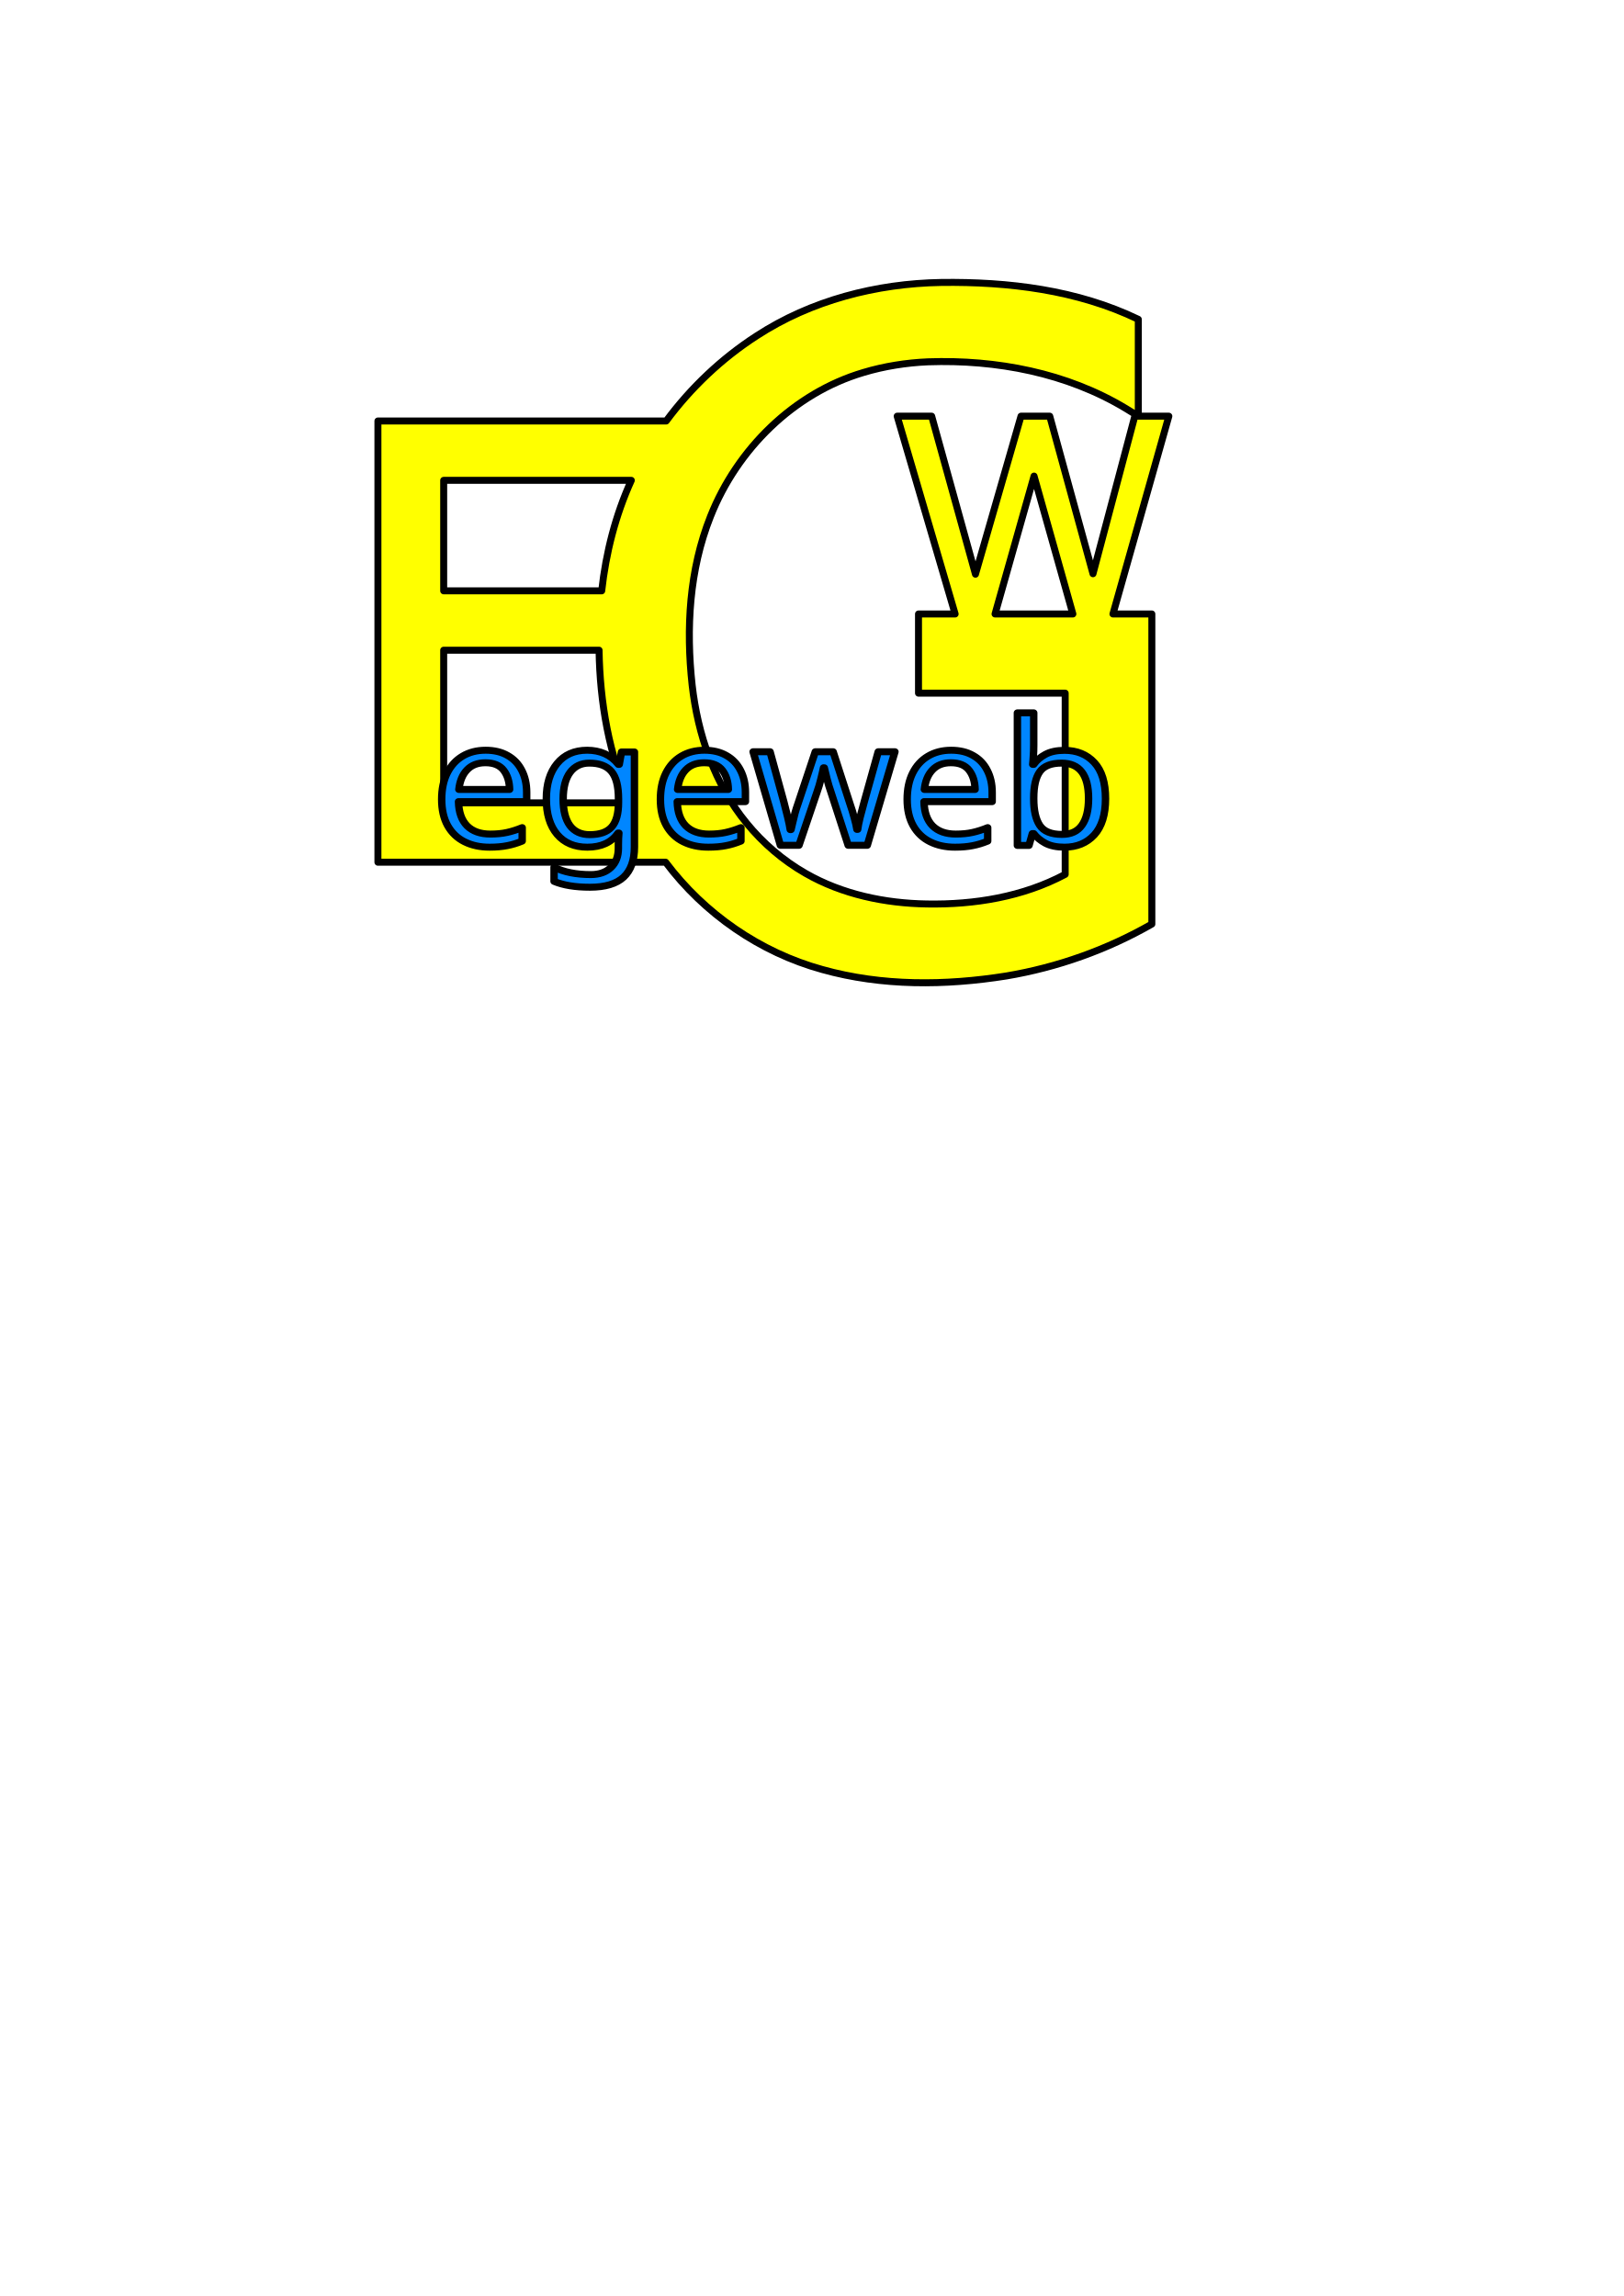
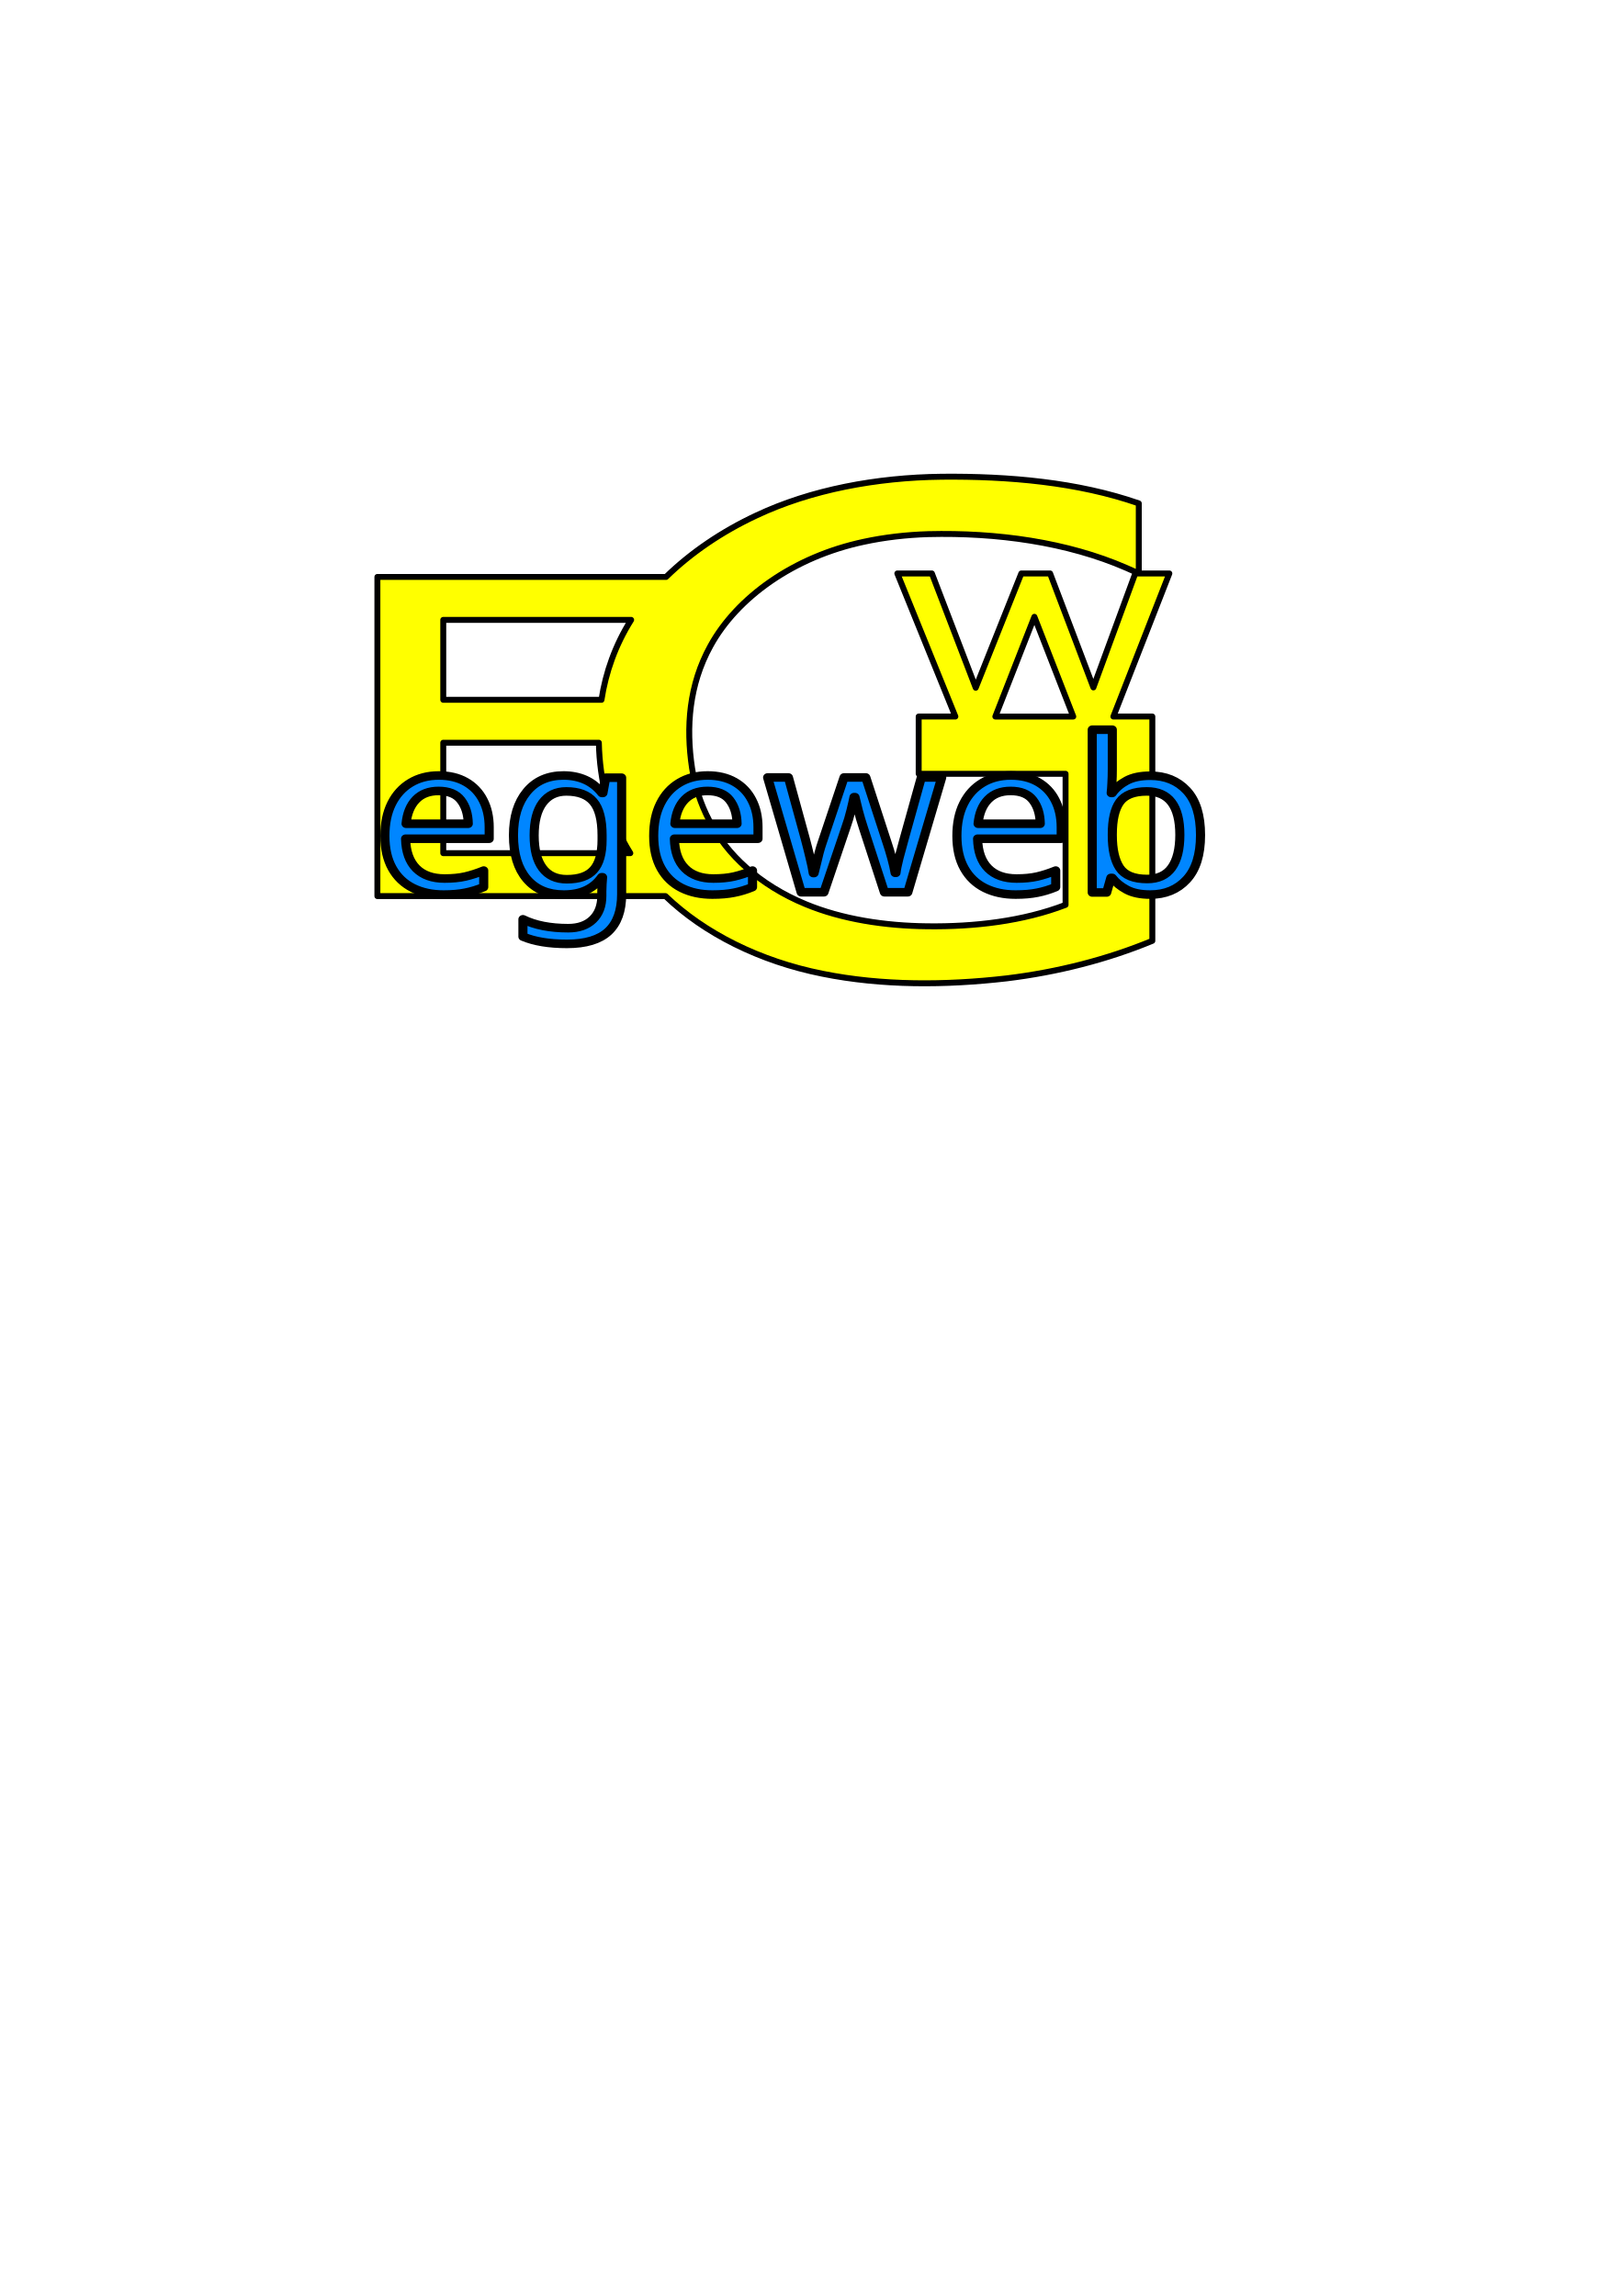
<svg xmlns="http://www.w3.org/2000/svg" width="210mm" height="297mm" viewBox="0 0 210 297" version="1.1" id="svg5">
  <defs id="defs2">
    <rect x="229.807" y="436.936" width="211.664" height="173.867" id="rect1456" />
    <rect x="456.59" y="193.522" width="72.571" height="195.034" id="rect1450" />
    <rect x="58.964" y="192.01" width="237.366" height="267.604" id="rect1394" />
    <rect x="284.372" y="429.765" width="248.023" height="237.333" id="rect483" />
    <rect x="361.344" y="74.835" width="226.642" height="218.09" id="rect477" />
    <rect x="62.006" y="85.525" width="173.189" height="205.261" id="rect471" />
    <rect x="532.395" y="594.401" width="53.453" height="96.216" id="rect465" />
    <rect x="196.708" y="600.815" width="203.123" height="222.366" id="rect332" />
  </defs>
  <g id="layer1">
    <g aria-label="G" transform="matrix(1.605457,0,0,1.579751,-543.1659,-85.45011)" id="text475" style="font-size:85.333px;white-space:pre;shape-inside:url(#rect477)" />
    <g aria-label="W" transform="matrix(0.6797237,0,0,0.4650654,-107.84,-129.4925)" id="text481" style="font-size:85.333px;white-space:pre;shape-inside:url(#rect483)" />
-     <path id="text1392" style="font-size:85.333px;white-space:pre;shape-inside:url(#rect1394);fill:#ffff00;stroke-width:0.903;stroke:#000000;stroke-opacity:1;stroke-dasharray:none;stroke-linejoin:round;stroke-linecap:round;paint-order:normal" d="m 121.727,36.537 c -8.378,0.137 -16.821,2.313 -23.878,6.916 -4.516,2.922 -8.487,6.683 -11.686,11.004 -12.428,0 -24.857,0 -37.285,0 0,19.025 0,38.051 0,57.076 12.404,0 24.807,0 37.211,0 5.004,6.668 12.212,11.661 20.258,13.878 7.73,2.169 15.936,2.091 23.814,0.835 6.6,-1.113 13.003,-3.383 18.812,-6.713 0,-13.37 0,-26.741 0,-40.111 -1.676,0 -3.353,0 -5.029,0 2.409,-8.529 4.819,-17.057 7.227,-25.586 -1.467,0 -2.935,0 -4.402,0 -1.804,6.793 -3.605,13.586 -5.408,20.379 -1.864,-6.793 -3.73,-13.585 -5.592,-20.379 -1.24,0 -2.479,0 -3.719,0 -1.961,6.814 -3.927,13.626 -5.889,20.439 -1.882,-6.815 -3.778,-13.626 -5.664,-20.439 -1.487,0 -2.974,0 -4.461,0 2.499,8.528 4.996,17.057 7.494,25.586 -1.579,0 -3.158,0 -4.736,0 0,3.414 0,6.828 0,10.242 6.324,0 12.647,0 18.971,0 0,7.813 0,15.626 0,23.439 -5.461,2.916 -11.76,3.938 -17.86,3.831 -5.438,-0.08 -10.988,-1.242 -15.712,-3.96 -2.937,-1.678 -5.545,-3.931 -7.629,-6.494 C 92.414,101.439 90.24,94.993 89.519,88.631 88.717,81.302 89.132,73.738 91.894,66.796 95.331,58.113 102.643,50.853 111.674,48.182 c 2.673,-0.805 5.539,-1.259 8.354,-1.378 8.85,-0.31 17.944,1.425 25.589,6.039 0.538,0.324 1.069,0.659 1.604,0.989 0,-4.176 0,-8.352 0,-12.527 -7.897,-3.808 -16.815,-4.882 -25.494,-4.768 z m 17.031,42.885 c -3.355,0 -6.71,0 -10.064,0 1.681,-5.945 3.362,-11.891 5.043,-17.836 1.674,5.945 3.348,11.891 5.021,17.836 z M 81.652,62.136 c -2.048,4.513 -3.289,9.371 -3.83,14.291 -6.812,0 -13.625,0 -20.438,0 0,-4.764 0,-9.527 0,-14.291 8.089,0 16.178,0 24.268,0 z m -4.172,21.971 c 0.109,6.752 1.276,13.563 4.064,19.746 -8.053,0 -16.107,0 -24.16,0 0,-6.582 0,-13.164 0,-19.746 6.699,0 13.397,0 20.096,0 z" />
-     <text xml:space="preserve" style="font-style:normal;font-variant:normal;font-weight:normal;font-stretch:normal;font-size:23.261px;font-family:'Segoe UI Historic';-inkscape-font-specification:'Segoe UI Historic';fill:#0086ff;fill-opacity:1;stroke:#000000;stroke-width:0.93;stroke-linecap:round;stroke-linejoin:round;stroke-dasharray:none;stroke-opacity:1;paint-order:normal" x="54.099" y="112.807" id="text1555" transform="scale(1.031531,0.9694328)">
-       <tspan id="tspan1553" style="fill:#0086ff;fill-opacity:1;stroke-width:0.93" x="54.099" y="112.807">egeweb</tspan>
+     <path id="text1392" style="font-size:85.333px;white-space:pre;shape-inside:url(#rect1394);fill:#ffff00;stroke:#000000;stroke-width:0.768;stroke-linecap:round;stroke-linejoin:round;stroke-dasharray:none;stroke-opacity:1;paint-order:normal" d="m 121.755,61.668 c -8.389,0.099 -16.843,1.673 -23.91,5.002 -4.522,2.114 -8.498,4.834 -11.702,7.96 -12.445,0 -24.889,0 -37.334,0 0,13.762 0,27.523 0,41.285 12.42,0 24.84,0 37.26,0 5.01,4.823 12.228,8.434 20.285,10.038 7.74,1.569 15.957,1.512 23.845,0.604 6.608,-0.805 13.02,-2.447 18.837,-4.856 0,-9.671 0,-19.342 0,-29.014 -1.679,0 -3.357,0 -5.036,0 2.412,-6.169 4.826,-12.338 7.236,-18.507 -1.469,0 -2.939,0 -4.408,0 -1.807,4.913 -3.61,9.827 -5.415,14.741 -1.866,-4.914 -3.735,-9.827 -5.599,-14.741 -1.241,0 -2.482,0 -3.724,0 -1.964,4.928 -3.932,9.856 -5.896,14.784 -1.884,-4.929 -3.783,-9.856 -5.671,-14.784 -1.489,0 -2.978,0 -4.467,0 2.503,6.169 5.002,12.338 7.504,18.507 -1.581,0 -3.162,0 -4.743,0 0,2.469 0,4.939 0,7.408 6.332,0 12.664,0 18.996,0 0,5.651 0,11.303 0,16.954 -5.469,2.109 -11.776,2.848 -17.884,2.771 -5.445,-0.058 -11.002,-0.899 -15.732,-2.864 -2.941,-1.214 -5.552,-2.844 -7.639,-4.697 -4.154,-3.646 -6.331,-8.309 -7.053,-12.91 -0.802,-5.301 -0.387,-10.772 2.379,-15.794 3.441,-6.28 10.763,-11.532 19.805,-13.464 2.676,-0.582 5.547,-0.911 8.365,-0.997 8.862,-0.224 17.967,1.03 25.623,4.368 0.539,0.234 1.071,0.477 1.606,0.715 0,-3.02 0,-6.041 0,-9.061 -7.908,-2.754 -16.837,-3.531 -25.528,-3.449 z m 17.054,31.02 c -3.359,0 -6.718,0 -10.078,0 1.683,-4.3 3.366,-8.601 5.05,-12.901 1.676,4.3 3.352,8.601 5.028,12.901 z m -57.181,-12.503 c -2.051,3.264 -3.294,6.779 -3.835,10.337 -6.821,0 -13.643,0 -20.464,0 0,-3.446 0,-6.891 0,-10.337 8.1,0 16.2,0 24.299,0 z M 77.451,96.077 c 0.109,4.884 1.278,9.81 4.07,14.283 -8.064,0 -16.128,0 -24.192,0 0,-4.761 0,-9.522 0,-14.283 6.707,0 13.415,0 20.122,0 z" />
+     <text xml:space="preserve" style="font-style:normal;font-variant:normal;font-weight:normal;font-stretch:normal;font-size:28.585px;font-family:'Segoe UI Historic';-inkscape-font-specification:'Segoe UI Historic';fill:#0086ff;fill-opacity:1;stroke:#000000;stroke-width:1.143;stroke-linecap:round;stroke-linejoin:round;stroke-dasharray:none;stroke-opacity:1;paint-order:normal" x="46.68" y="119.086" id="text1555" transform="scale(1.031531,0.9694328)">
+       <tspan id="tspan1553" style="fill:#0086ff;fill-opacity:1;stroke-width:1.143" x="46.68" y="119.086">egeweb</tspan>
    </text>
  </g>
</svg>
